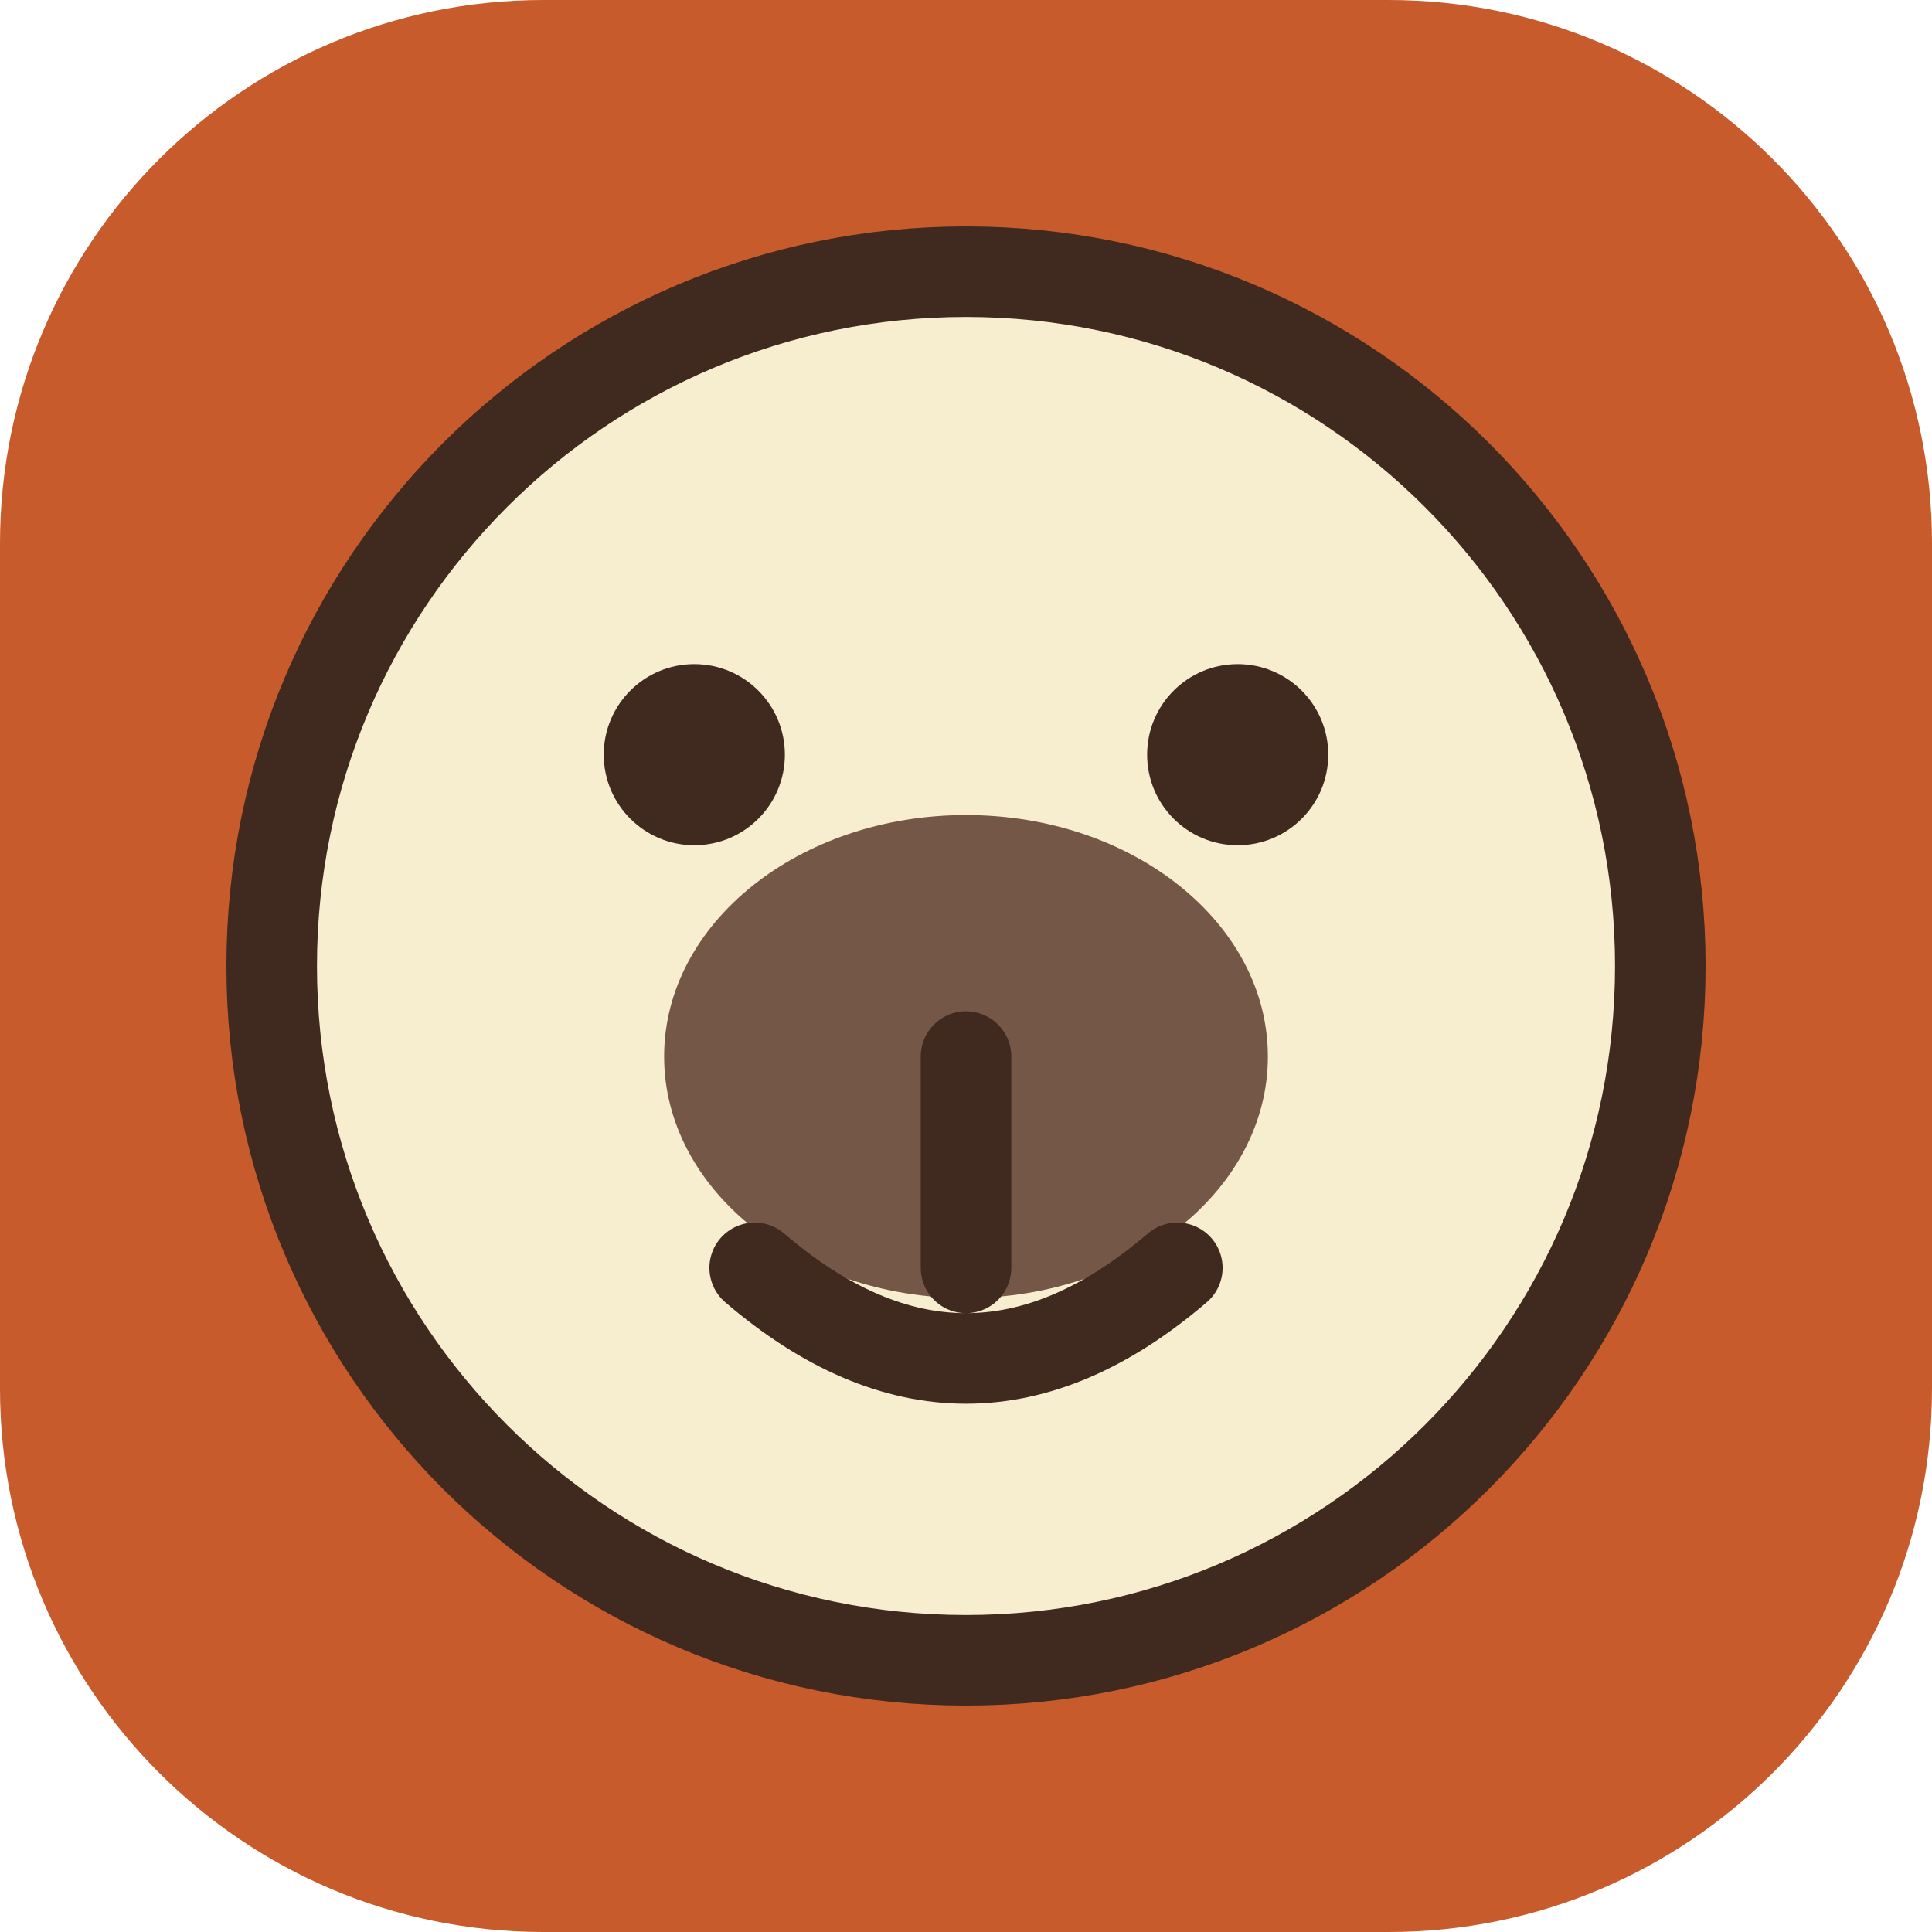
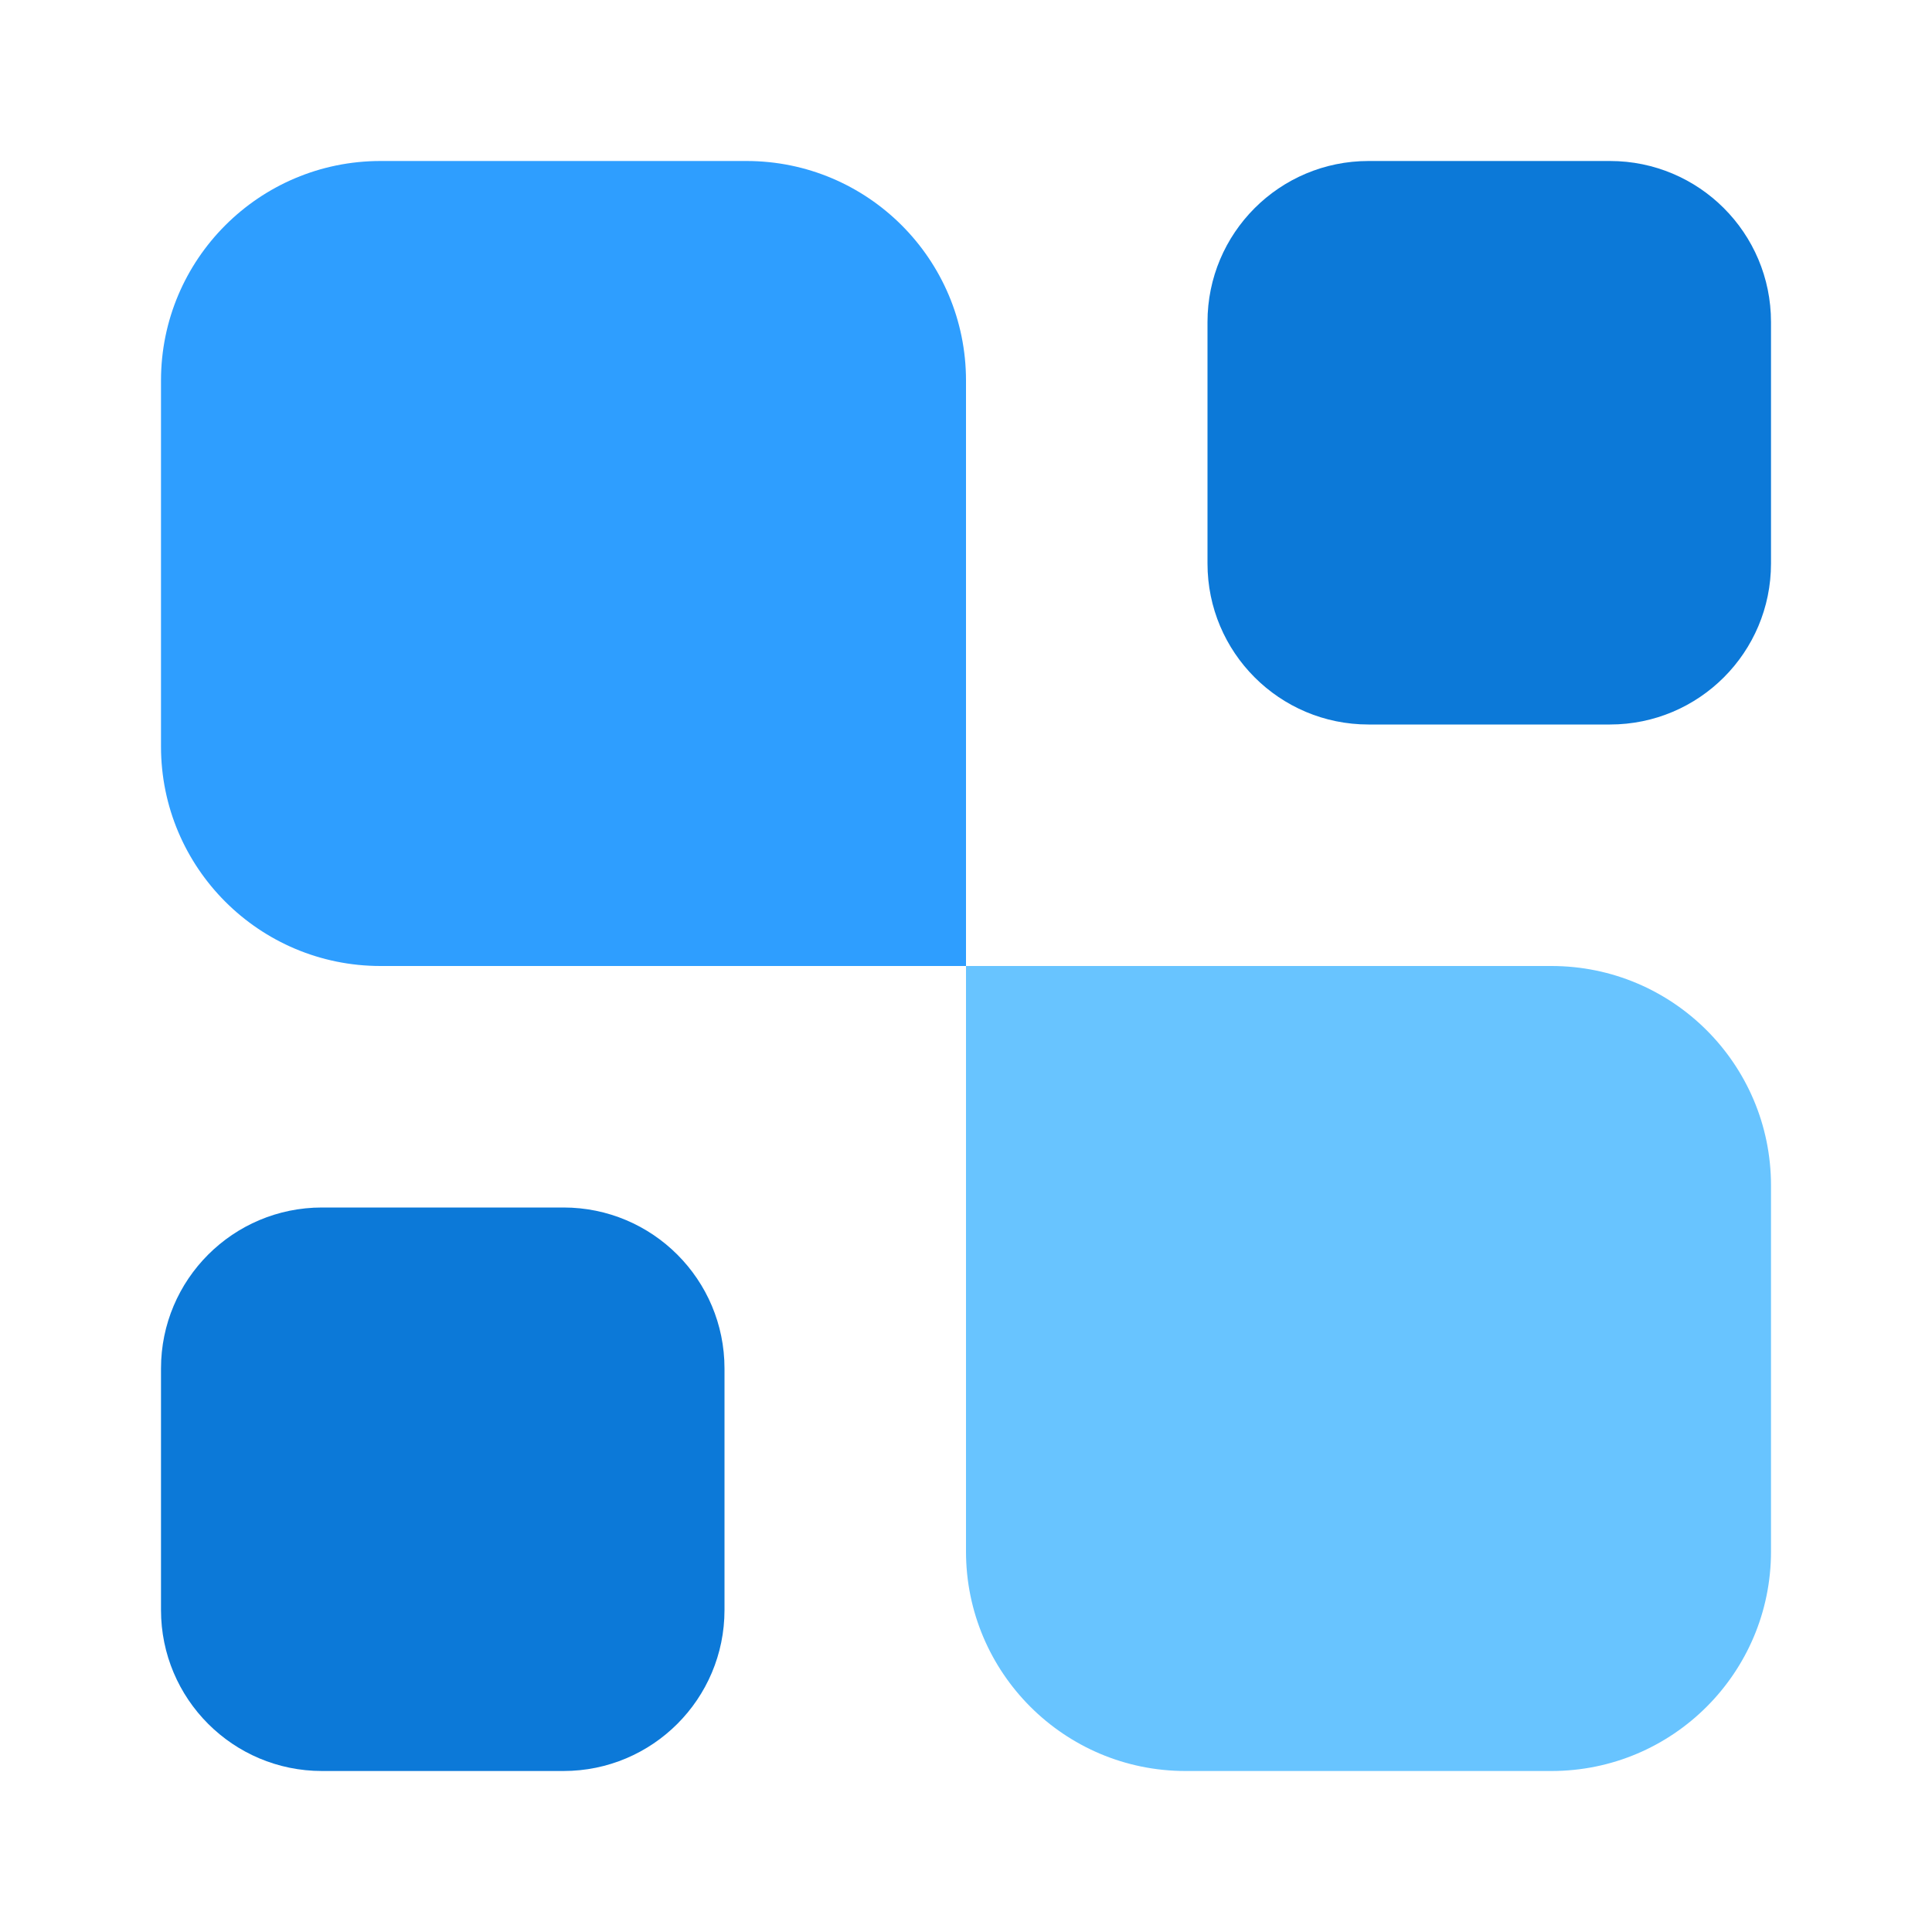
- <svg xmlns="http://www.w3.org/2000/svg" viewBox="0 0 64 64">
-   <rect width="64" height="64" rx="18" fill="#c75b2b" />
-   <circle cx="32" cy="32" r="23" fill="#f7edcf" stroke="#402a20" stroke-width="3" />
-   <circle cx="23" cy="25" r="3" fill="#402a20" />
-   <circle cx="41" cy="25" r="3" fill="#402a20" />
-   <ellipse cx="32" cy="35" rx="10" ry="8" fill="#745747" />
-   <path d="M32 35v7m-7 0q7 6 14 0" fill="none" stroke="#402a20" stroke-width="3" stroke-linecap="round" />
+ <svg xmlns="http://www.w3.org/2000/svg" width="24" height="24" viewBox="0 0 24 24" fill="none">
+   <path d="M22 19.273C22 20.779 20.779 22 19.273 22H14.727C13.221 22 12 20.779 12 19.273V12H19.273C20.779 12 22 13.221 22 14.727V19.273Z" fill="#68C4FF" />
+   <path d="M20 2C21.105 2 22 2.895 22 4V7C22 8.105 21.105 9 20 9H17C15.895 9 15 8.105 15 7V4C15 2.895 15.895 2 17 2H20Z" fill="#0C79D8" />
+   <path d="M7 15C8.105 15 9 15.895 9 17V20C9 21.105 8.105 22 7 22H4C2.895 22 2 21.105 2 20V17C2 15.895 2.895 15 4 15H7Z" fill="#0C79D8" />
+   <path d="M12 12H4.727C3.221 12 2 10.779 2 9.273V4.727C2 3.221 3.221 2 4.727 2H9.273C10.779 2 12 3.221 12 4.727V12Z" fill="#2E9EFF" />
</svg>
